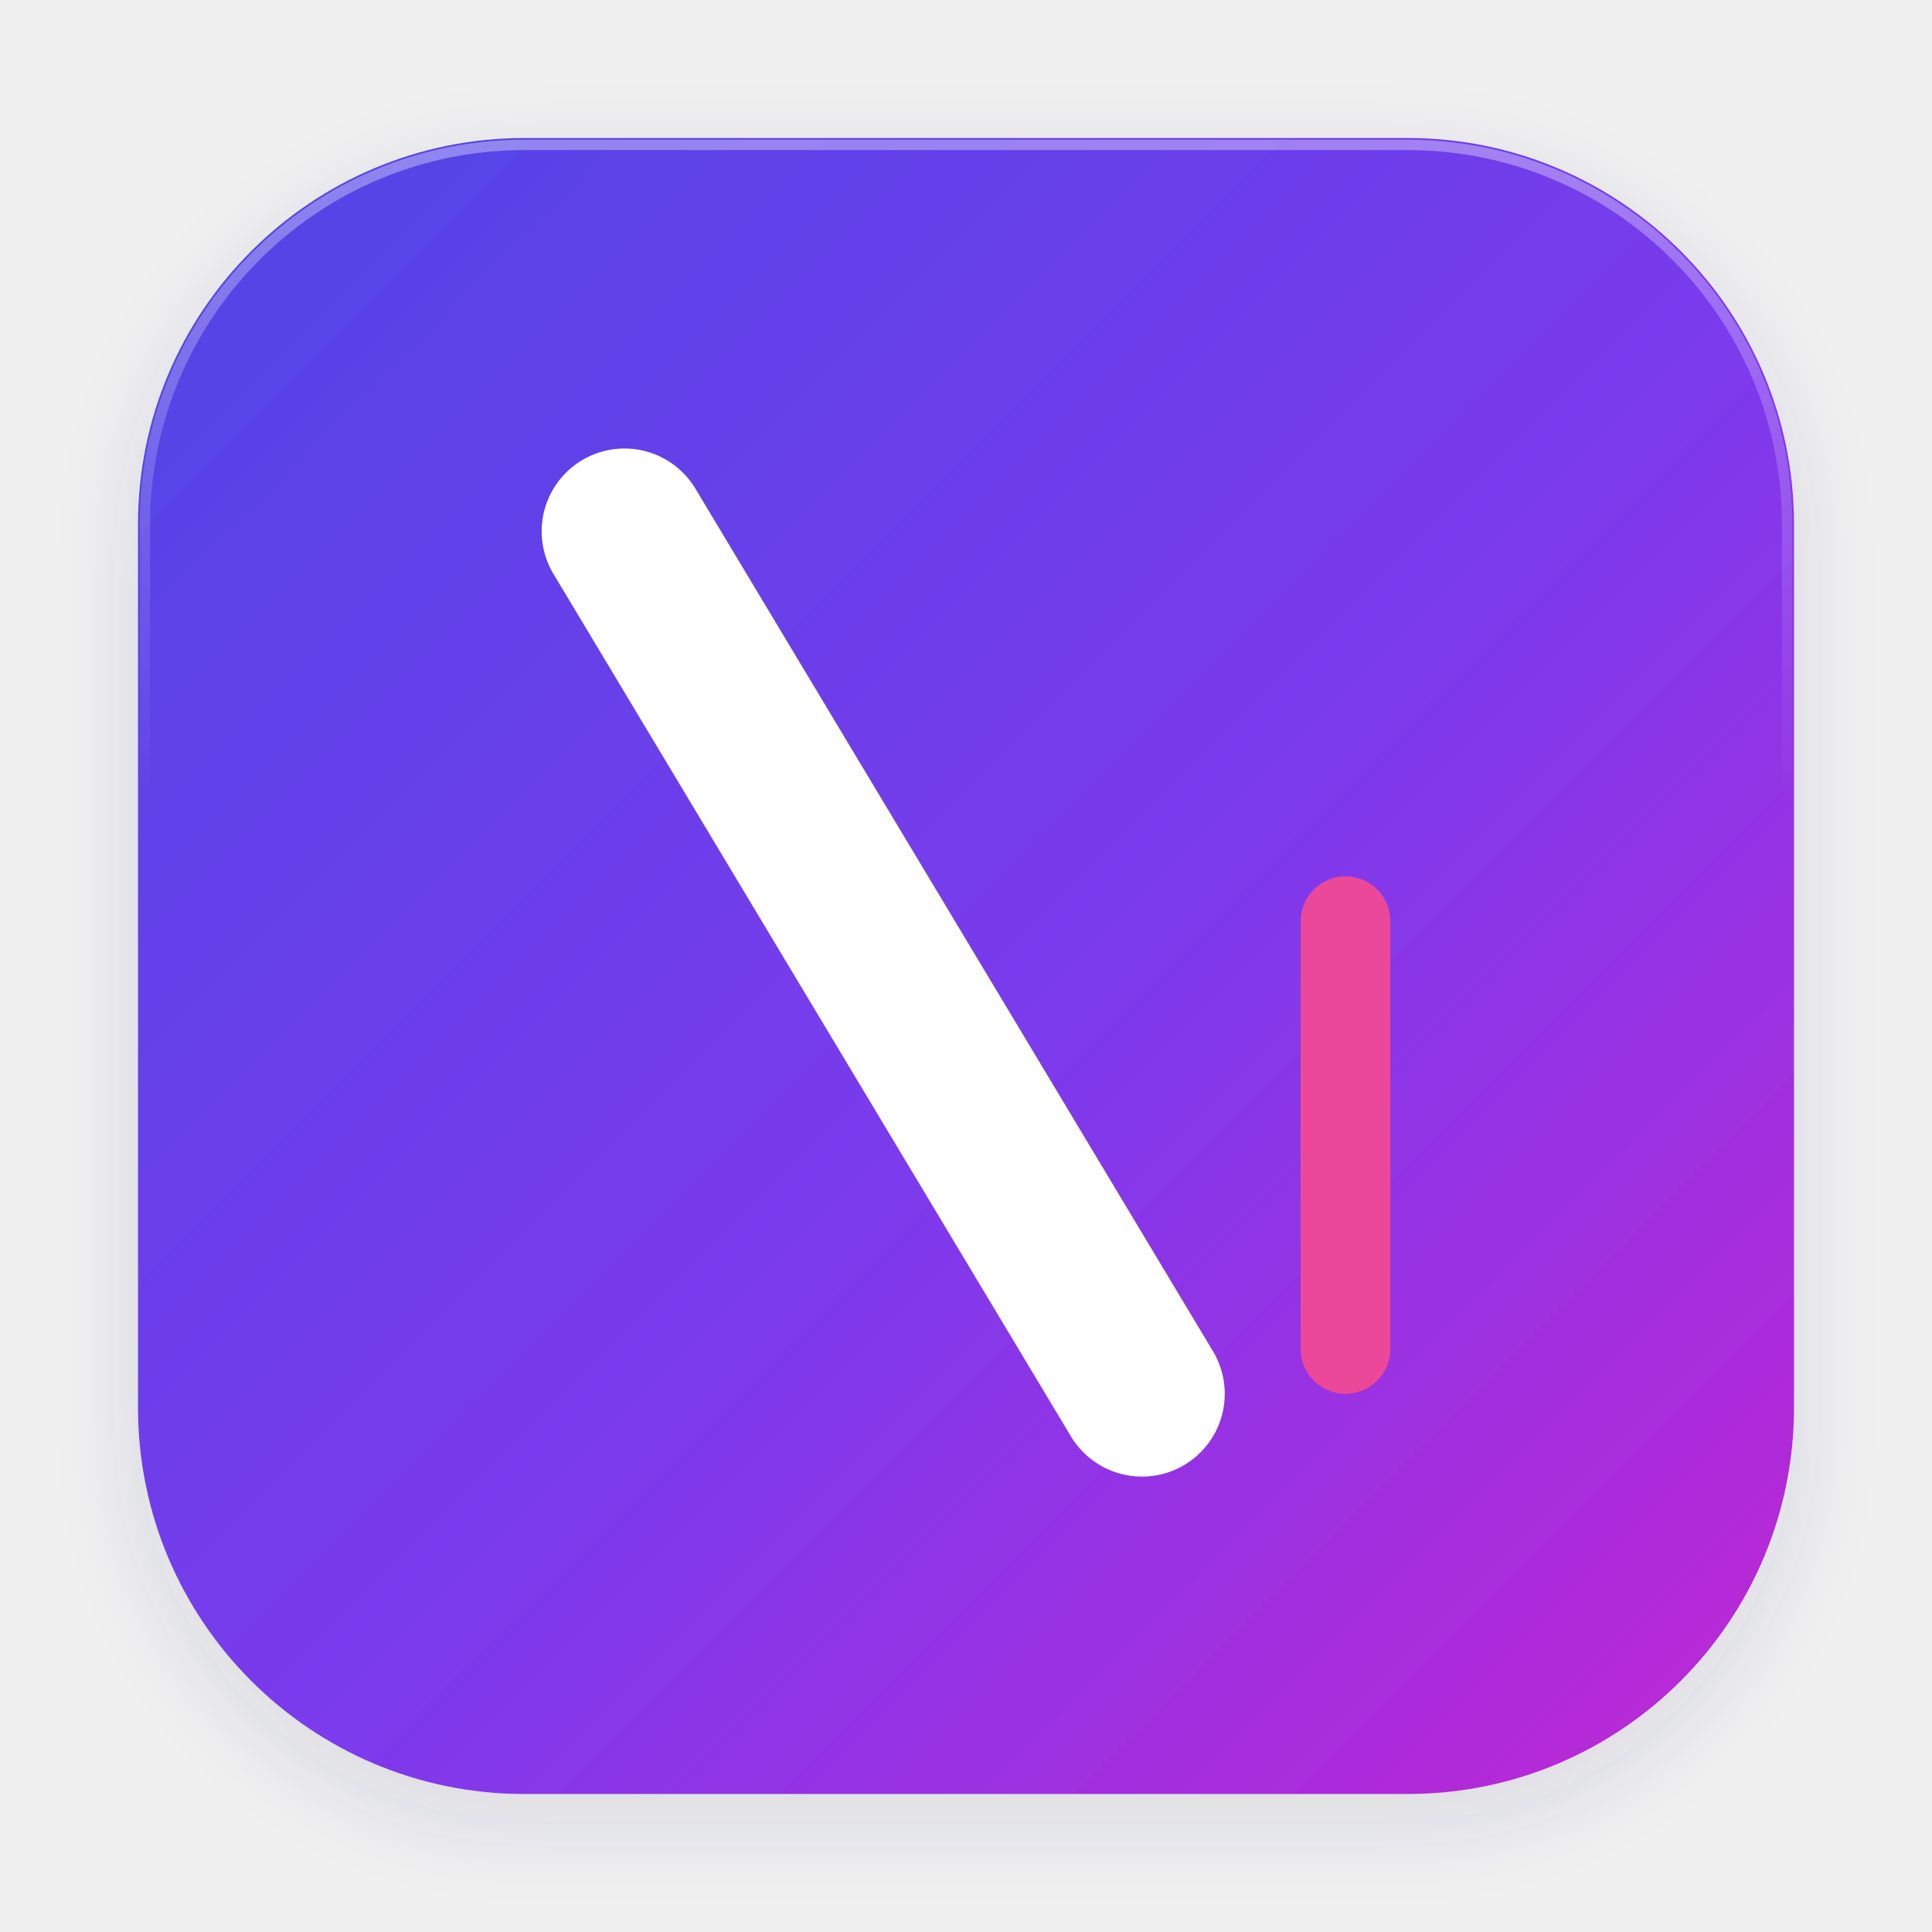
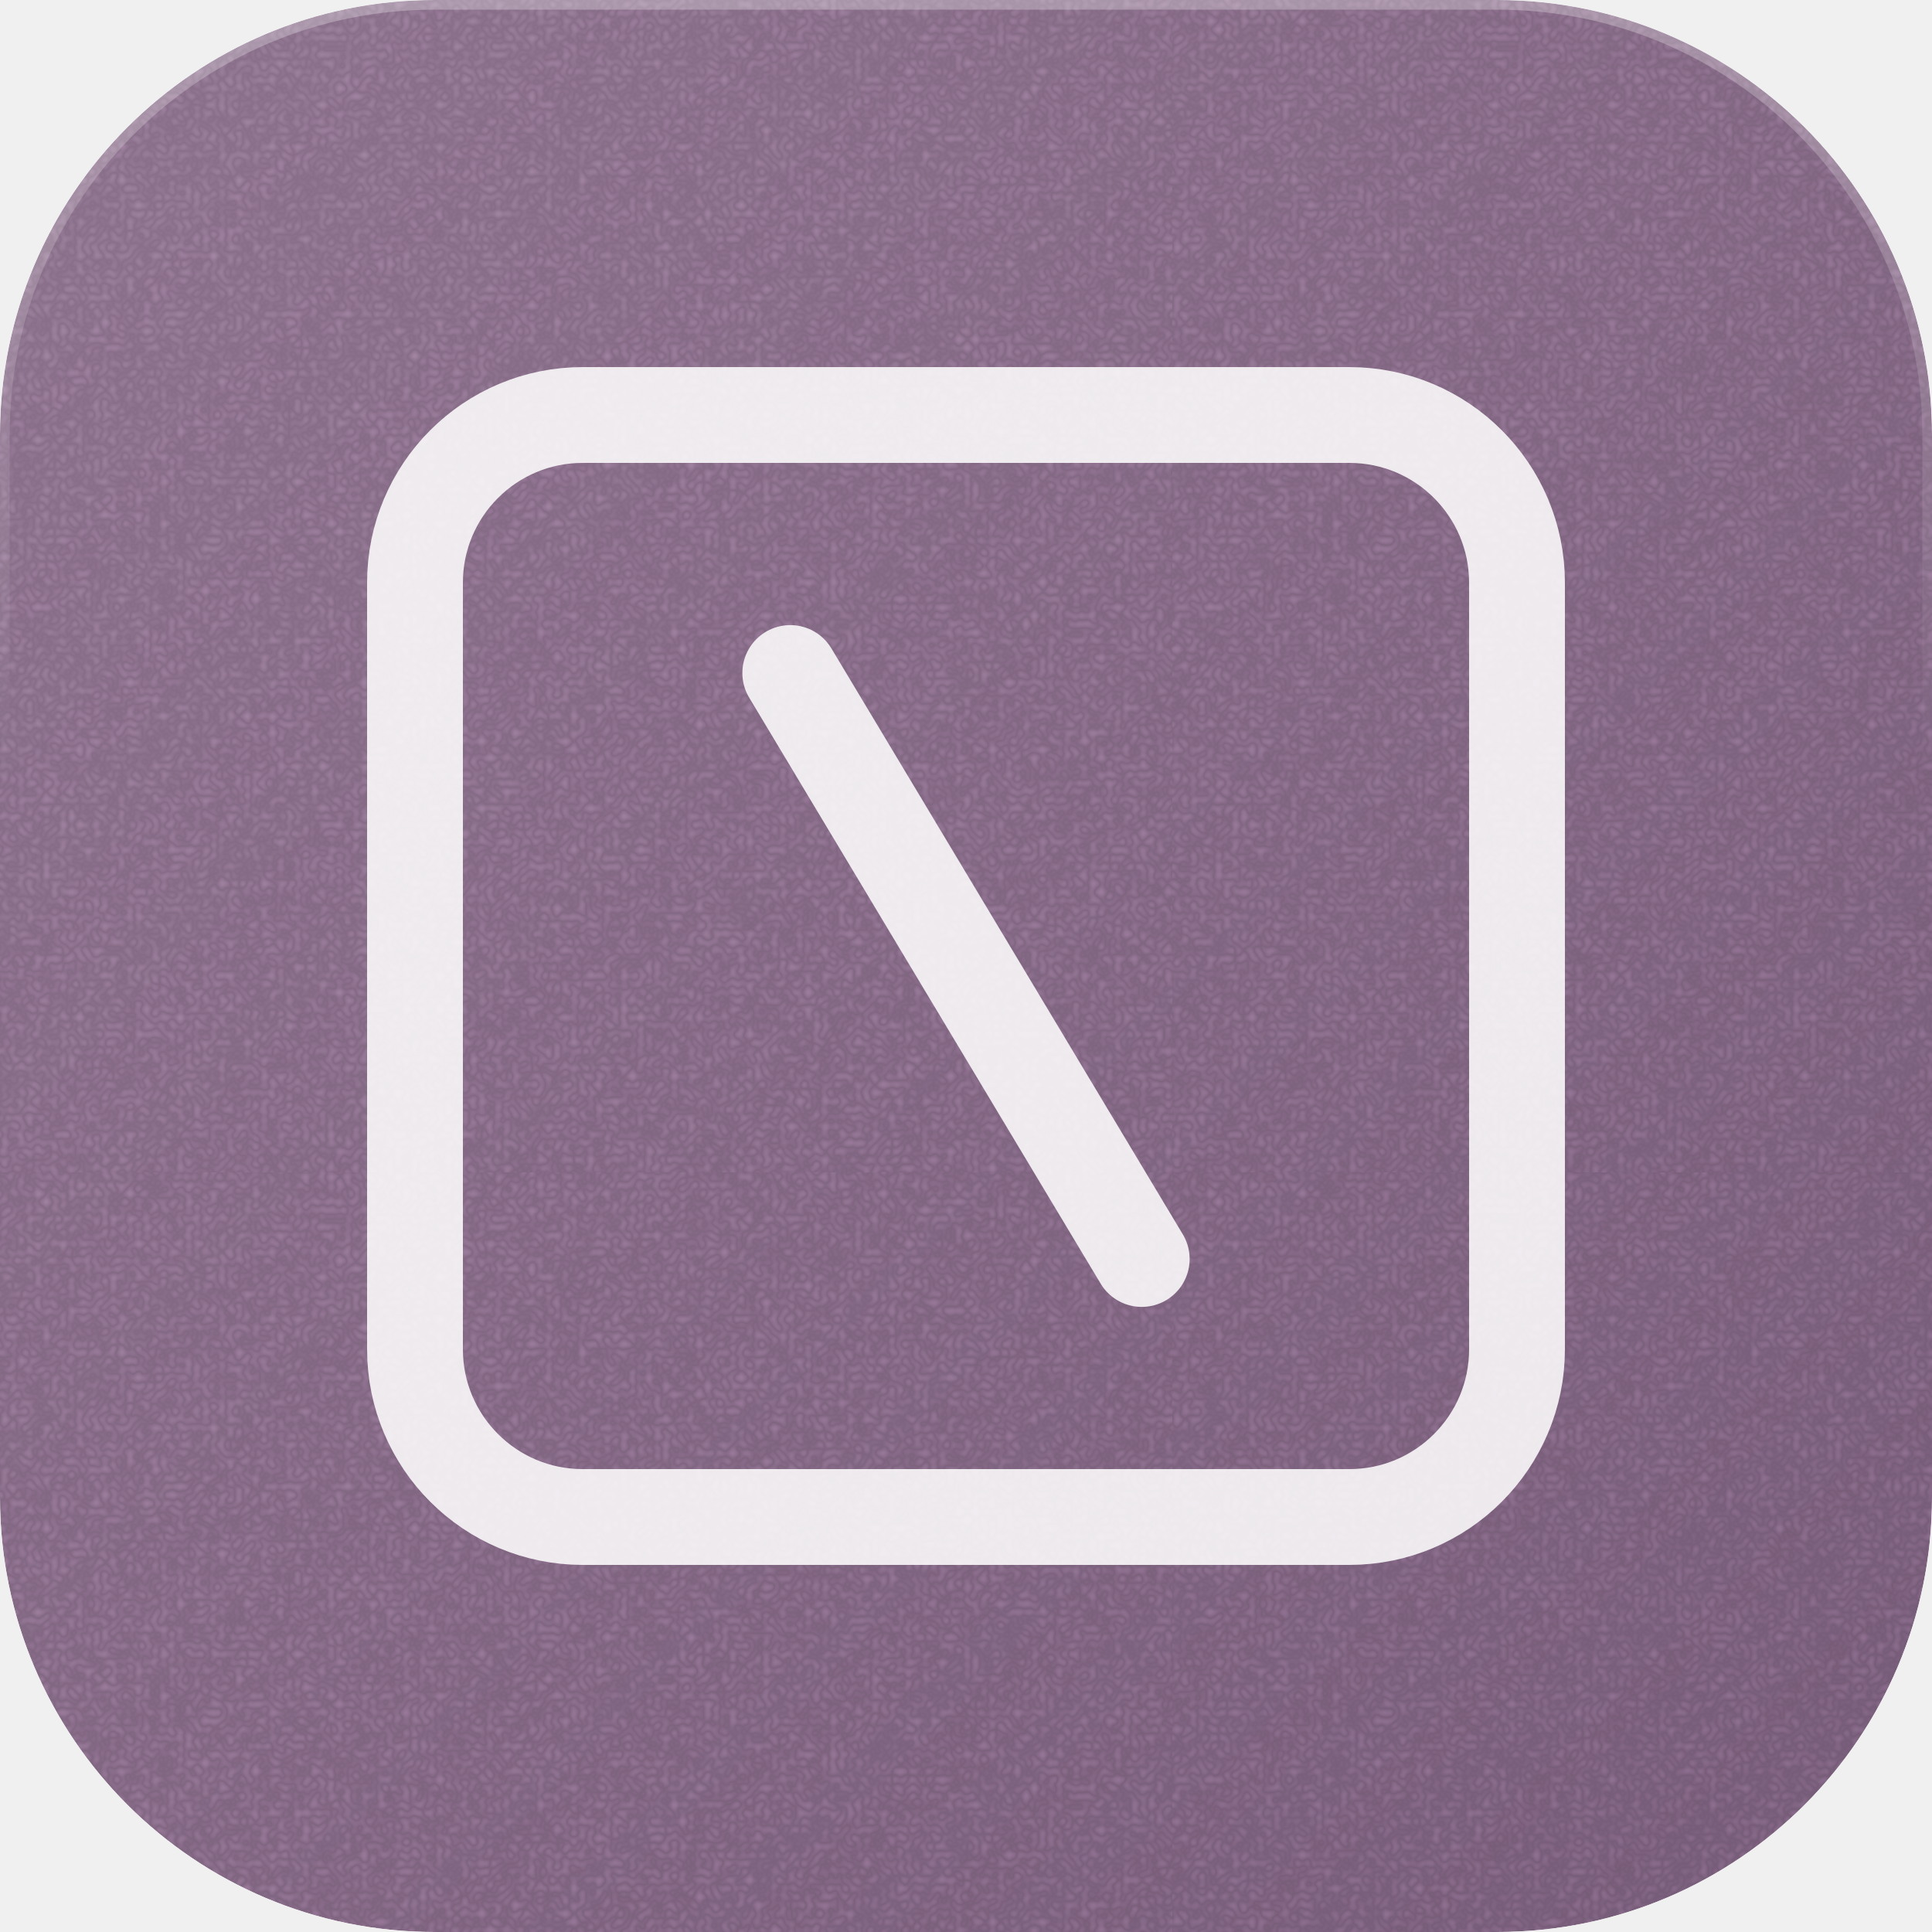
- <svg xmlns="http://www.w3.org/2000/svg" viewBox="0 0 560 560" width="560" height="560">
+ <svg xmlns="http://www.w3.org/2000/svg" viewBox="0 0 100 100" width="100" height="100">
  <defs>
-     <linearGradient id="bg" x1="0%" y1="0%" x2="100%" y2="100%">
-       <stop offset="0%" stop-color="#4F46E5" />
-       <stop offset="55%" stop-color="#7C3AED" />
-       <stop offset="100%" stop-color="#C026D3" />
+     <linearGradient id="bg" x1="0" y1="0" x2="1" y2="1">
+       <stop offset="0" stop-color="#8B718C" />
+       <stop offset="0.5" stop-color="#816682" />
+       <stop offset="1" stop-color="#745A76" />
    </linearGradient>
-     <filter id="tileShadow" x="-20%" y="-20%" width="140%" height="150%">
-       <feDropShadow dx="0" dy="1.5" stdDeviation="1.5" flood-color="#1E1B4B" flood-opacity="0.22" />
-       <feDropShadow dx="0" dy="8" stdDeviation="12" flood-color="#312E81" flood-opacity="0.12" />
-     </filter>
    <linearGradient id="highlight" x1="0" y1="0" x2="0" y2="1">
-       <stop offset="0" stop-color="#FFFFFF" stop-opacity="0.35" />
+       <stop offset="0" stop-color="#FFFFFF" stop-opacity="0.28" />
      <stop offset="0.4" stop-color="#FFFFFF" stop-opacity="0" />
    </linearGradient>
+     <pattern id="grain" patternUnits="userSpaceOnUse" width="60.68" height="60.68">
+       <svg width="60.68" height="60.68" viewBox="0 0 100 100">
+         <filter id="n">
+           <feTurbulence type="turbulence" baseFrequency="1.4" numOctaves="1" seed="2" stitchTiles="stitch" result="n" />
+           <feComponentTransfer result="g">
+             <feFuncR type="linear" slope="4" intercept="1" />
+             <feFuncG type="linear" slope="4" intercept="1" />
+             <feFuncB type="linear" slope="4" intercept="1" />
+           </feComponentTransfer>
+           <feColorMatrix type="saturate" values="0" in="g" />
+         </filter>
+         <rect width="100%" height="100%" filter="url(#n)" />
+       </svg>
+     </pattern>
+     <rect id="tile" width="100" height="100" rx="22.5" />
+     <clipPath id="tileClip">
+       <use href="#tile" />
+     </clipPath>
  </defs>
-   <g transform="translate(24 24)">
-     <g filter="url(#tileShadow)">
-       <rect x="16" y="16" width="480" height="480" rx="112" fill="url(#bg)" />
-     </g>
-     <rect x="18" y="18" width="476" height="476" rx="110" fill="none" stroke="url(#highlight)" stroke-width="3" />
-     <path d="M157 130 L307 380" fill="none" stroke="#FFFFFF" stroke-width="48" stroke-linecap="round" />
-     <rect x="353" y="230" width="26" height="150" rx="13" fill="#EC4899" />
+   <g clip-path="url(#tileClip)" style="isolation:isolate">
+     <use href="#tile" fill="url(#bg)" />
+     <use href="#tile" fill="url(#grain)" style="mix-blend-mode:overlay" opacity="0.3" />
+   </g>
+   <use href="#tile" fill="none" stroke="url(#highlight)" stroke-width="1" clip-path="url(#tileClip)" />
+   <g transform="translate(19 19) scale(0.62)" fill="none" stroke="#FFFFFF" stroke-width="8" stroke-linecap="round" stroke-linejoin="round" opacity="0.86">
+     <rect x="4" y="4" width="92" height="92" rx="14" />
+     <path d="M35.33 25.54 L64.67 74.46" />
  </g>
</svg>
